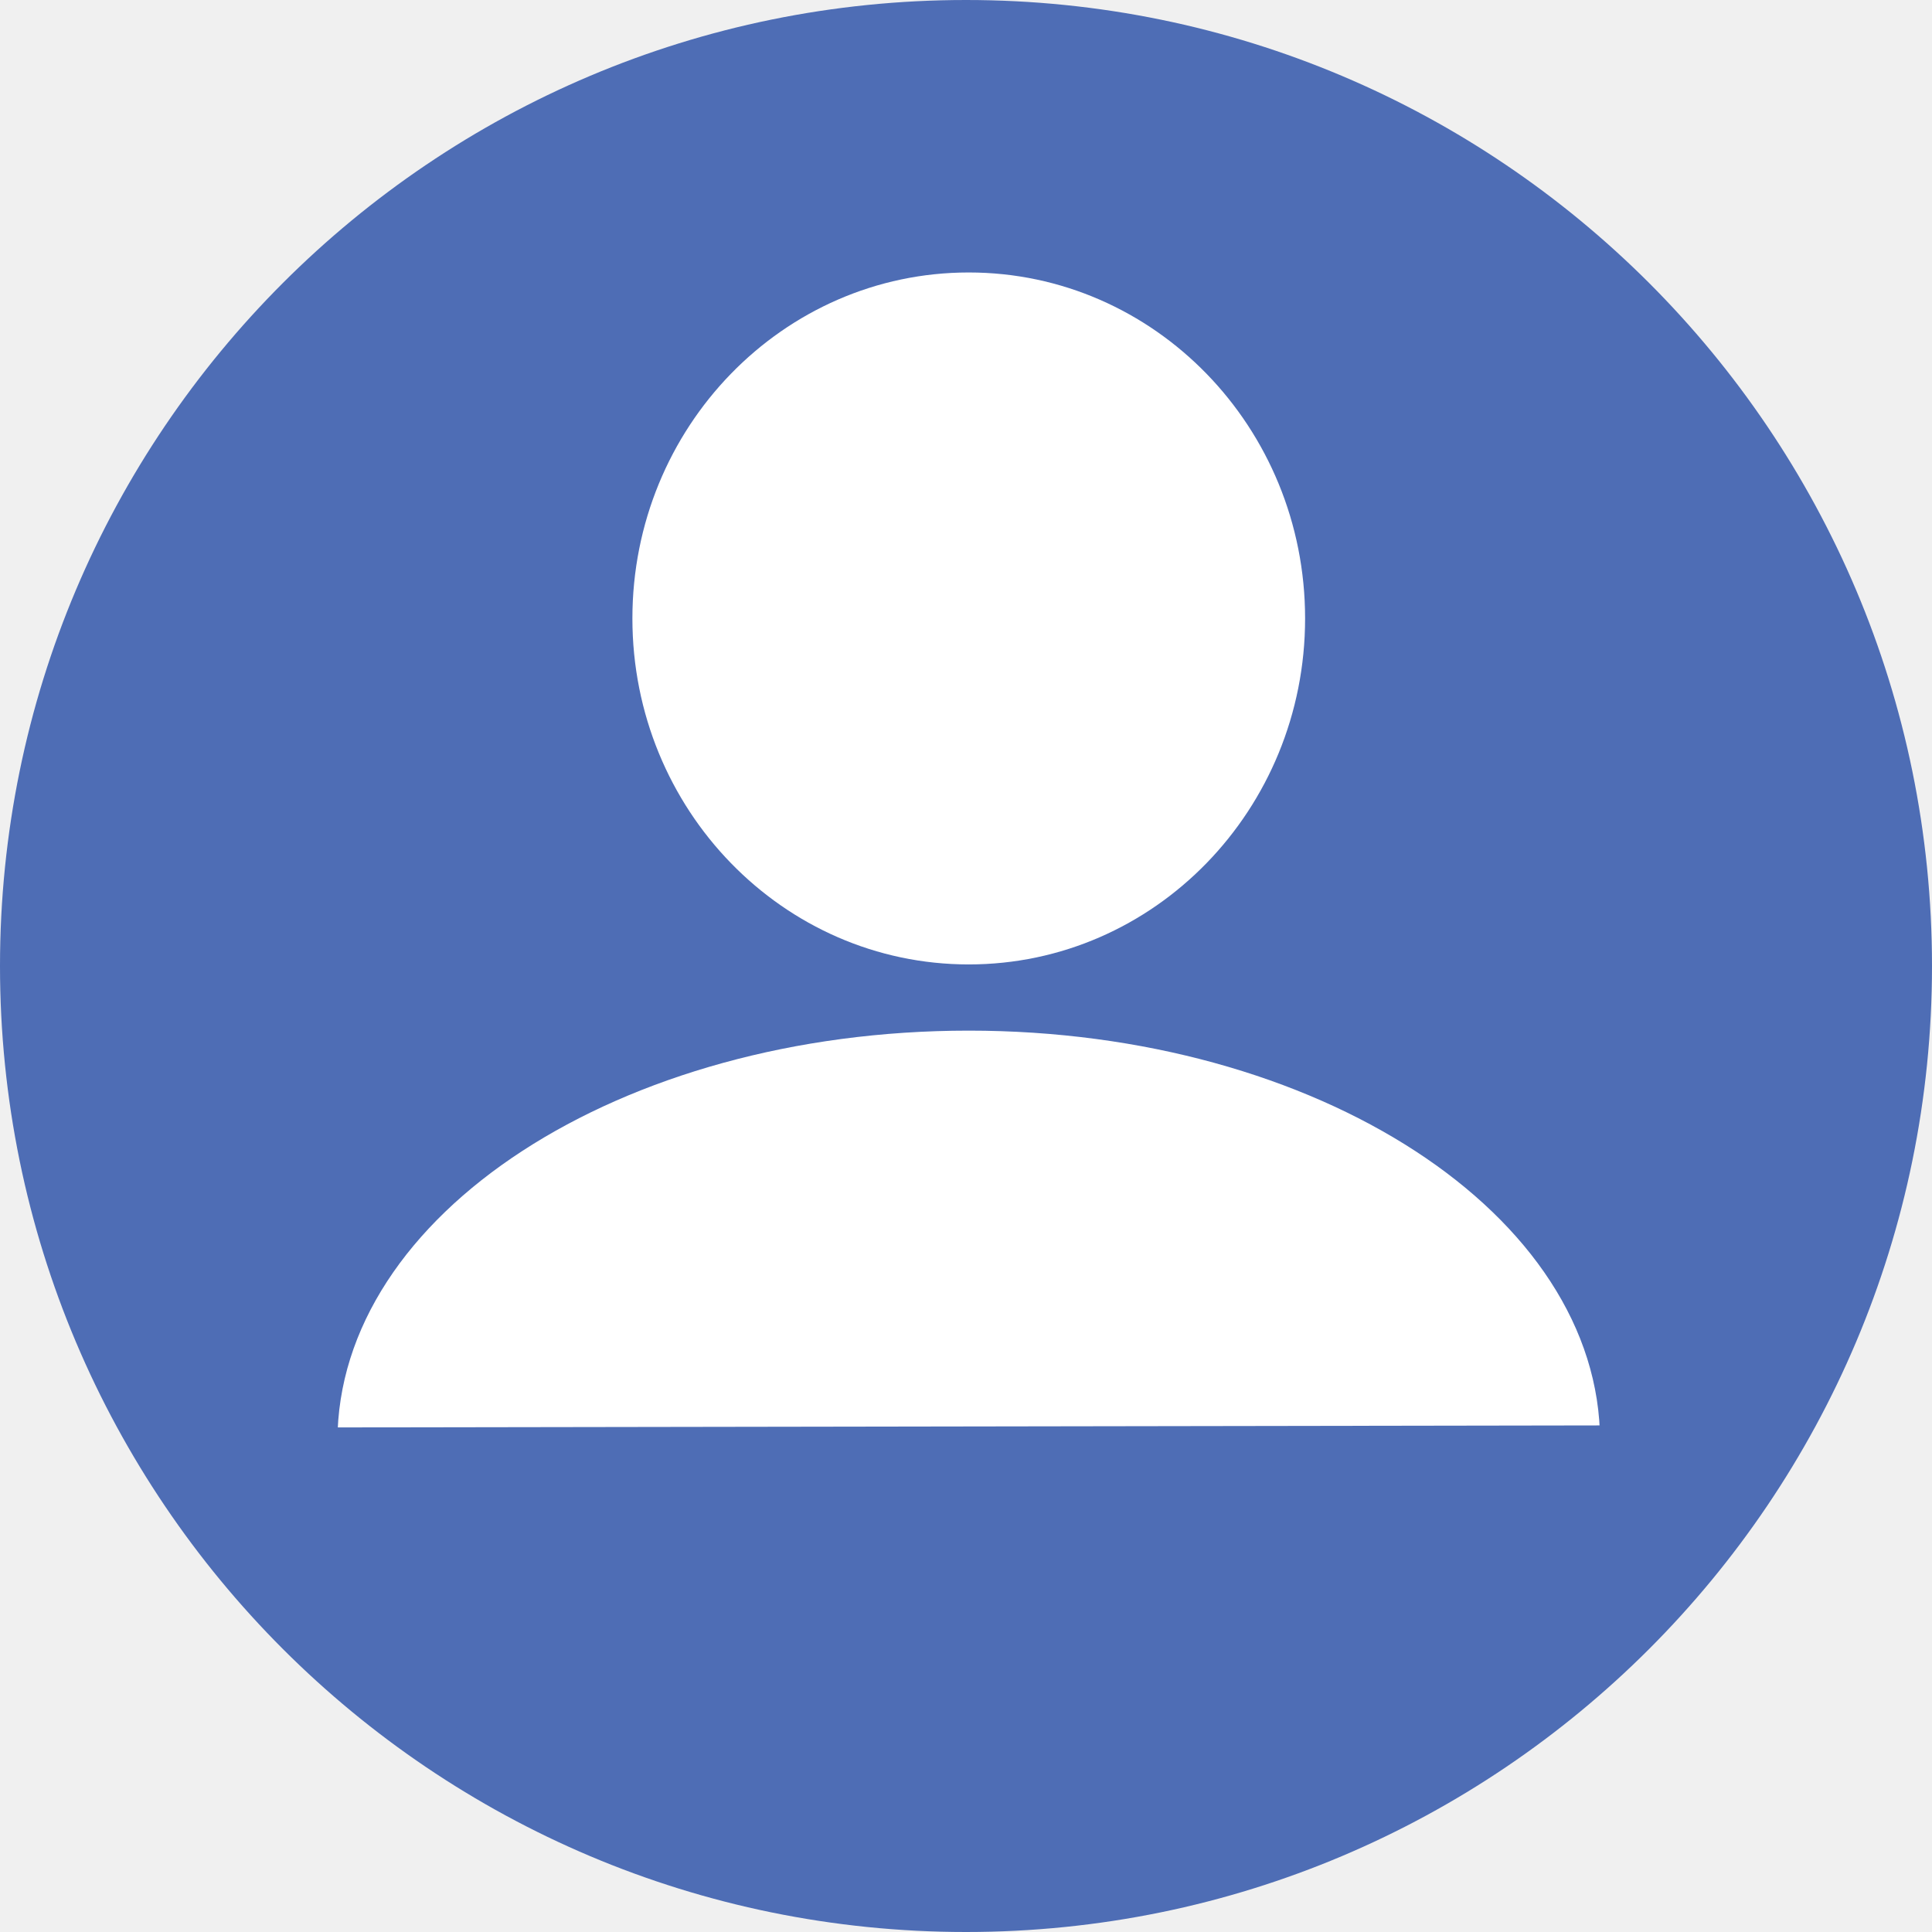
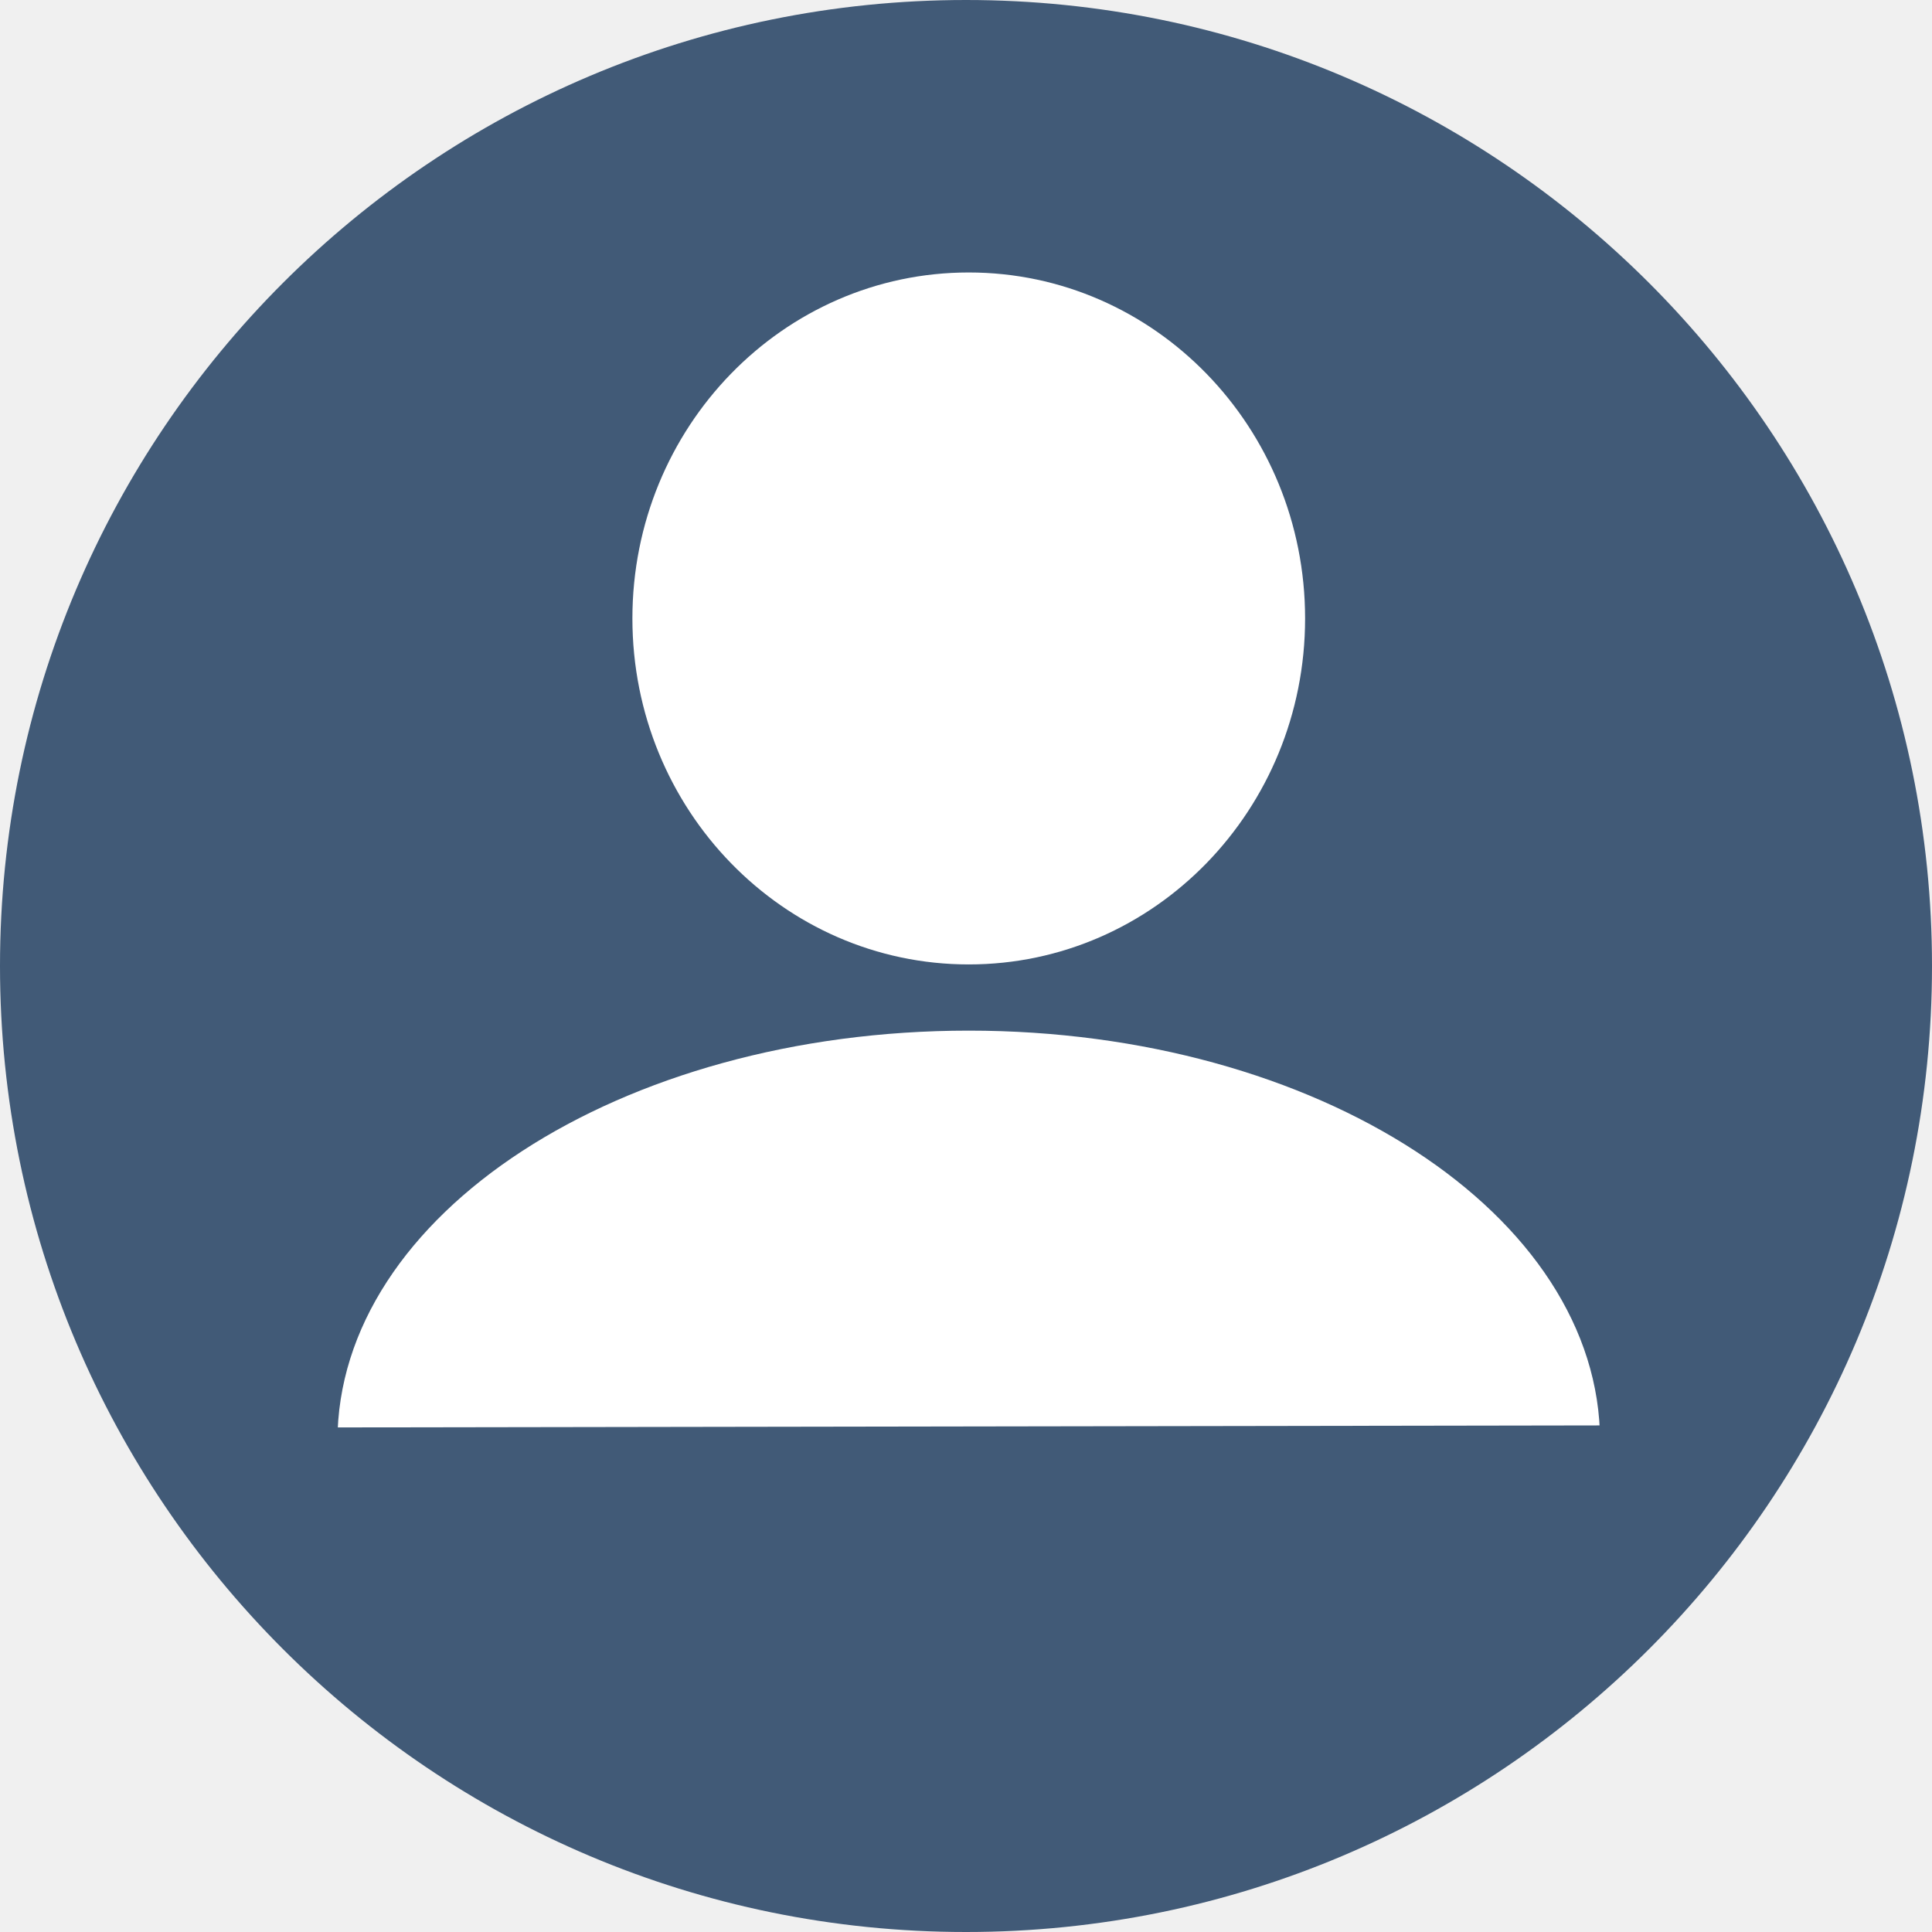
<svg xmlns="http://www.w3.org/2000/svg" width="64" height="64">
  <g>
    <rect fill="none" id="canvas_background" height="402" width="582" y="-1" x="-1" />
  </g>
  <g>
-     <circle id="svg_2" r="32" fill="#4e6db5" cy="32" cx="32" />
+     <circle id="svg_2" r="32" fill="#415a77" cy="32" cx="32" />
    <ellipse stroke="null" ry="11.461" rx="11.142" id="svg_9" cy="20.487" cx="32.091" stroke-opacity="null" stroke-width="null" fill="#ffffff" />
    <path id="svg_10" d="m20.676,51.766" opacity="0.5" fill-opacity="null" stroke-opacity="null" stroke-width="null" stroke="null" fill="#231F20" />
    <ellipse stroke="null" ry="13.607" rx="20.913" id="svg_15" cy="47.748" cx="32.091" stroke-opacity="null" stroke-width="null" fill="#ffffff" />
-     <path id="svg_16" d="m7.616,47.291l48.548,-0.077l-2.192,5.662l-3.562,3.379l-4.749,2.831l-4.749,1.644l-4.475,1.096l-6.301,0.183l-7.58,-1.37l-5.571,-2.192l-2.648,-1.735l-2.009,-1.553l-2.557,-2.374l-2.155,-5.494z" stroke-opacity="null" stroke-width="null" stroke="null" fill="#4e6db5" />
+     <path id="svg_16" d="m7.616,47.291l48.548,-0.077l-2.192,5.662l-3.562,3.379l-4.749,2.831l-4.749,1.644l-4.475,1.096l-6.301,0.183l-7.58,-1.37l-5.571,-2.192l-2.648,-1.735l-2.009,-1.553l-2.557,-2.374l-2.155,-5.494z" stroke-opacity="null" stroke-width="null" stroke="null" fill="#415a77" />
    <line stroke-linecap="null" stroke-linejoin="null" id="svg_17" y2="63.455" x2="32" y1="0.442" x1="32" fill-opacity="null" stroke-opacity="null" stroke-width="null" stroke="null" fill="none" />
    <line stroke="null" stroke-linecap="null" stroke-linejoin="null" id="svg_18" y2="63.823" x2="32" y1="0.624" x1="32" fill-opacity="null" stroke-opacity="null" stroke-width="null" fill="none" />
  </g>
</svg>
